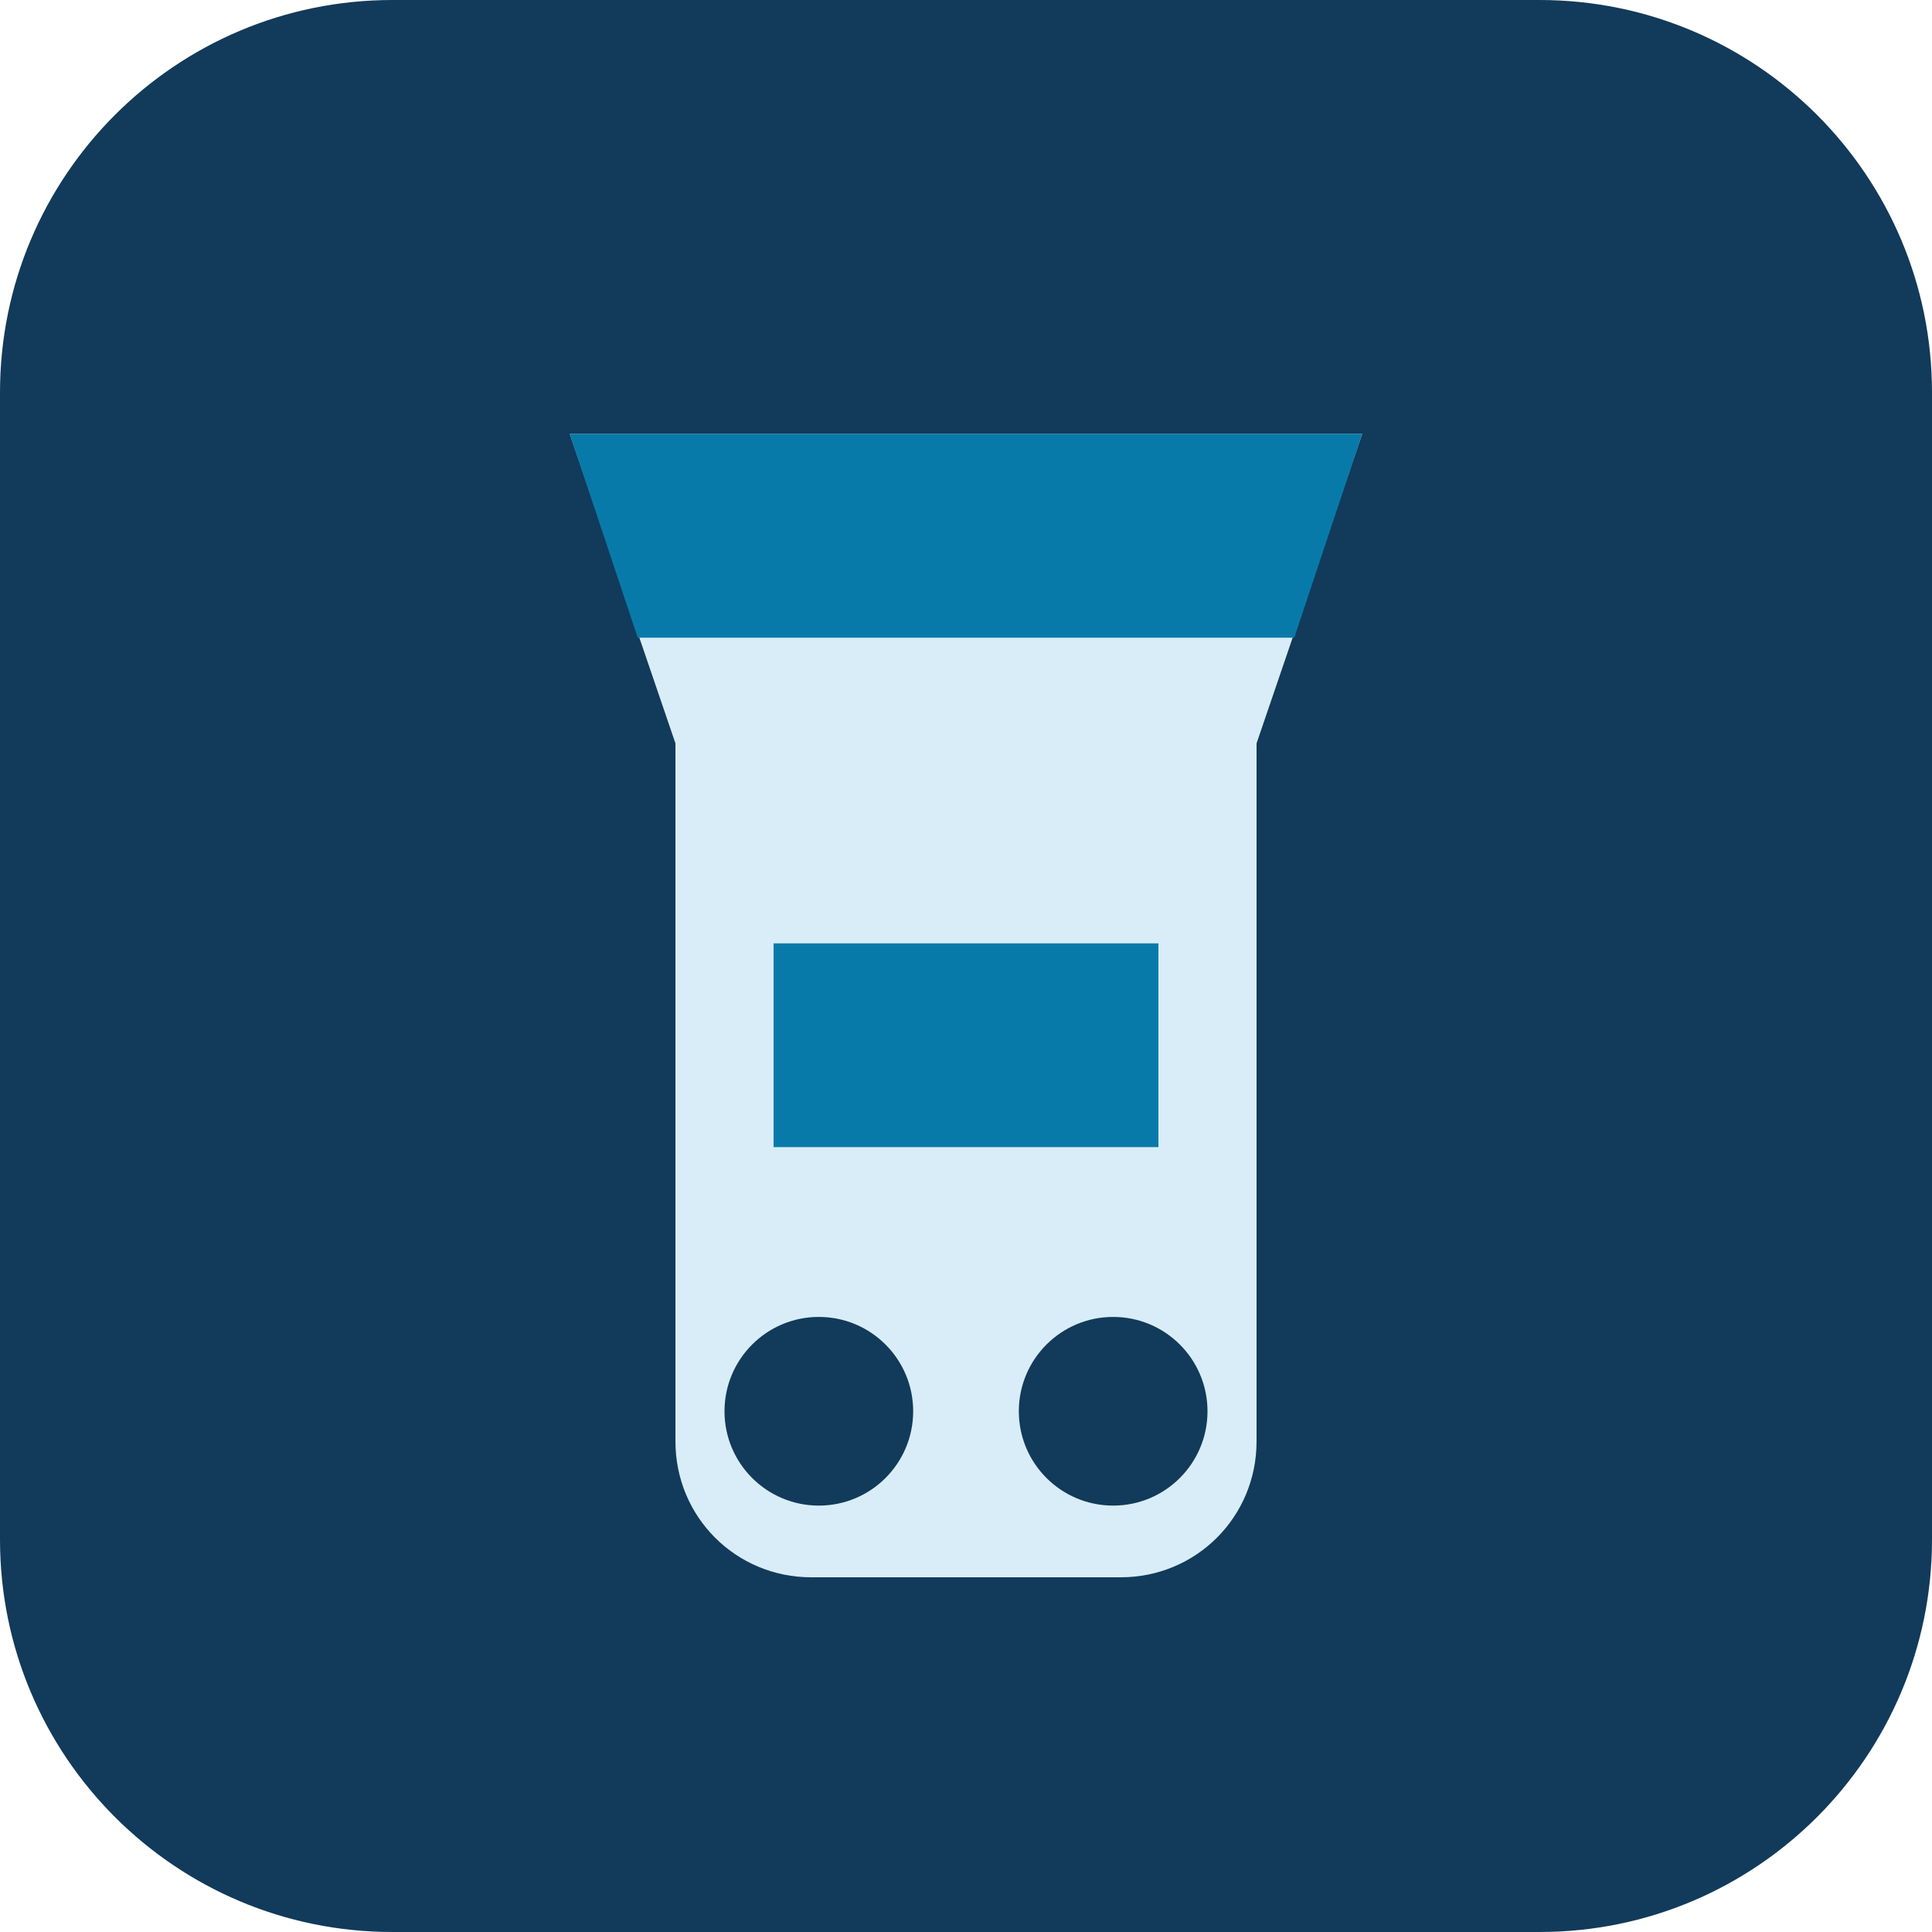
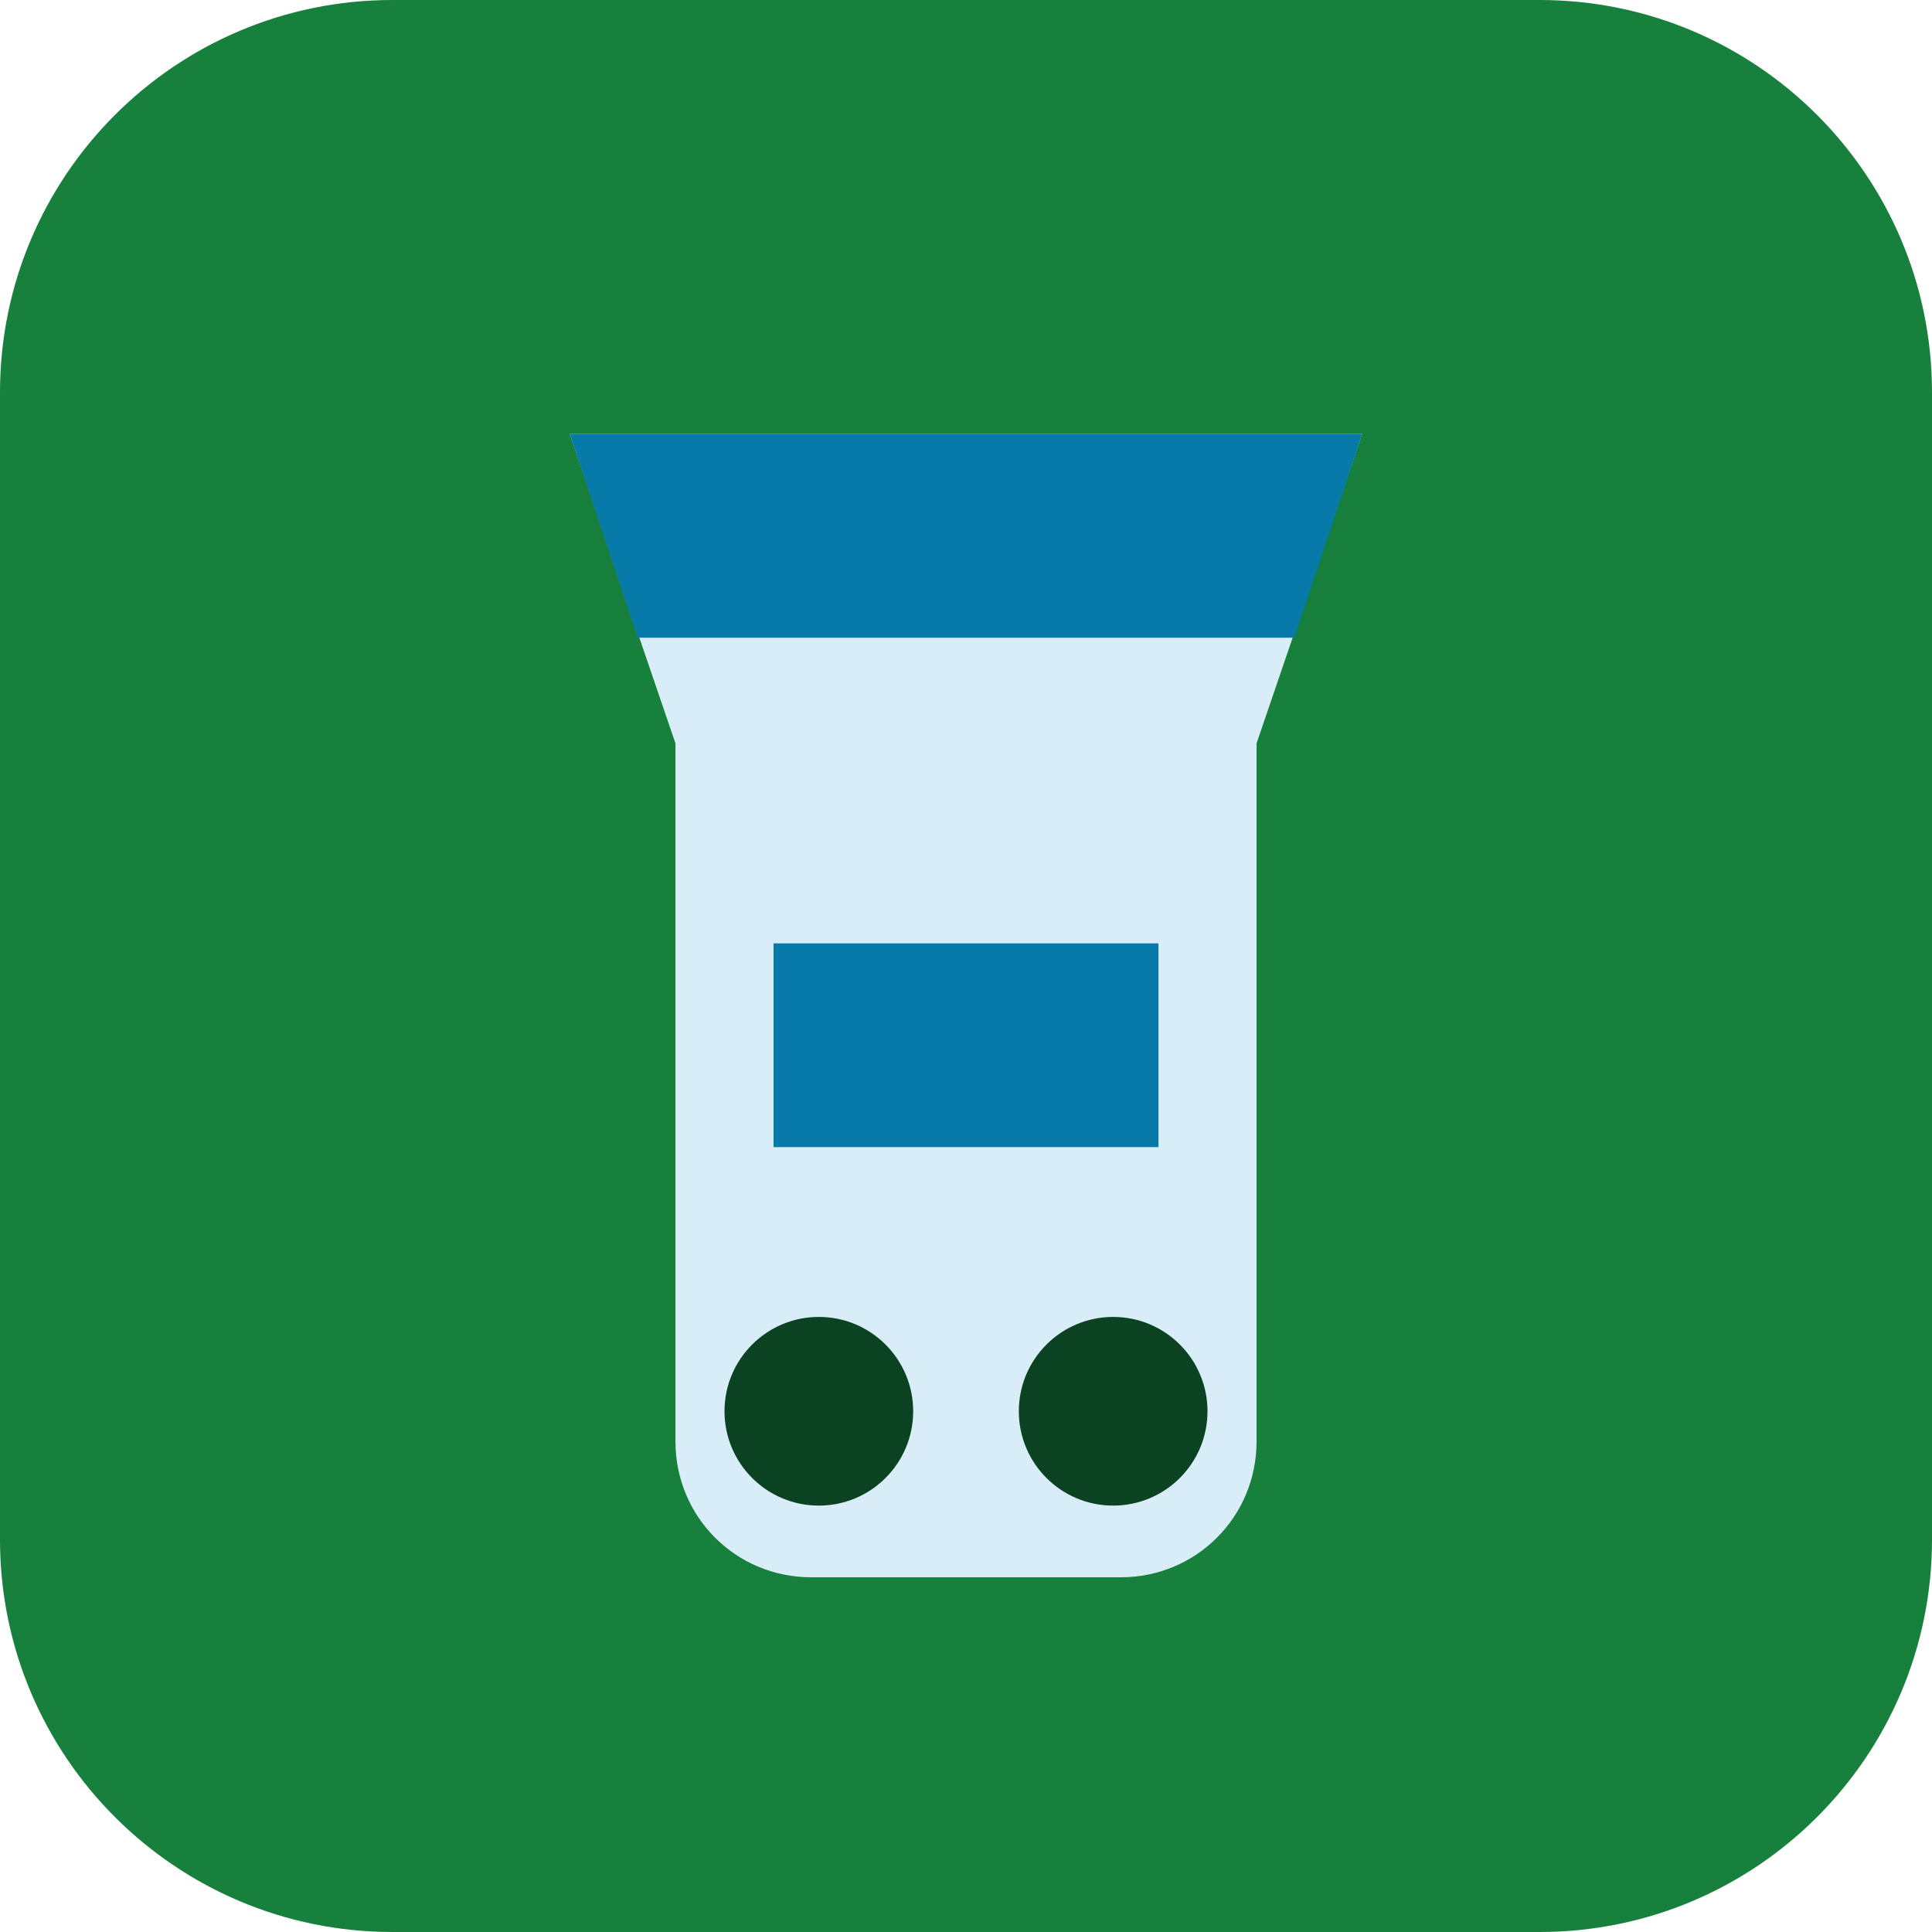
<svg xmlns="http://www.w3.org/2000/svg" viewBox="0 0 512 512">
-   <rect width="512" height="512" rx="104" fill="#123a5a" />
+   <rect width="512" height="512" rx="104" fill="#16803c" />
  <path d="M151 115h210l-28 82v185c0 20-16 36-36 36h-82c-20 0-36-16-36-36V197z" fill="#d8edf8" />
  <path d="M151 115h210l-18 54H169z" fill="#087aa9" />
-   <circle cx="217" cy="374" r="25" fill="#123a5a" />
-   <circle cx="295" cy="374" r="25" fill="#123a5a" />
+   <circle cx="217" cy="374" r="25" fill="#0b4222" />
+   <circle cx="295" cy="374" r="25" fill="#0b4222" />
  <path d="M205 250h102v54H205z" fill="#087aa9" />
</svg>
